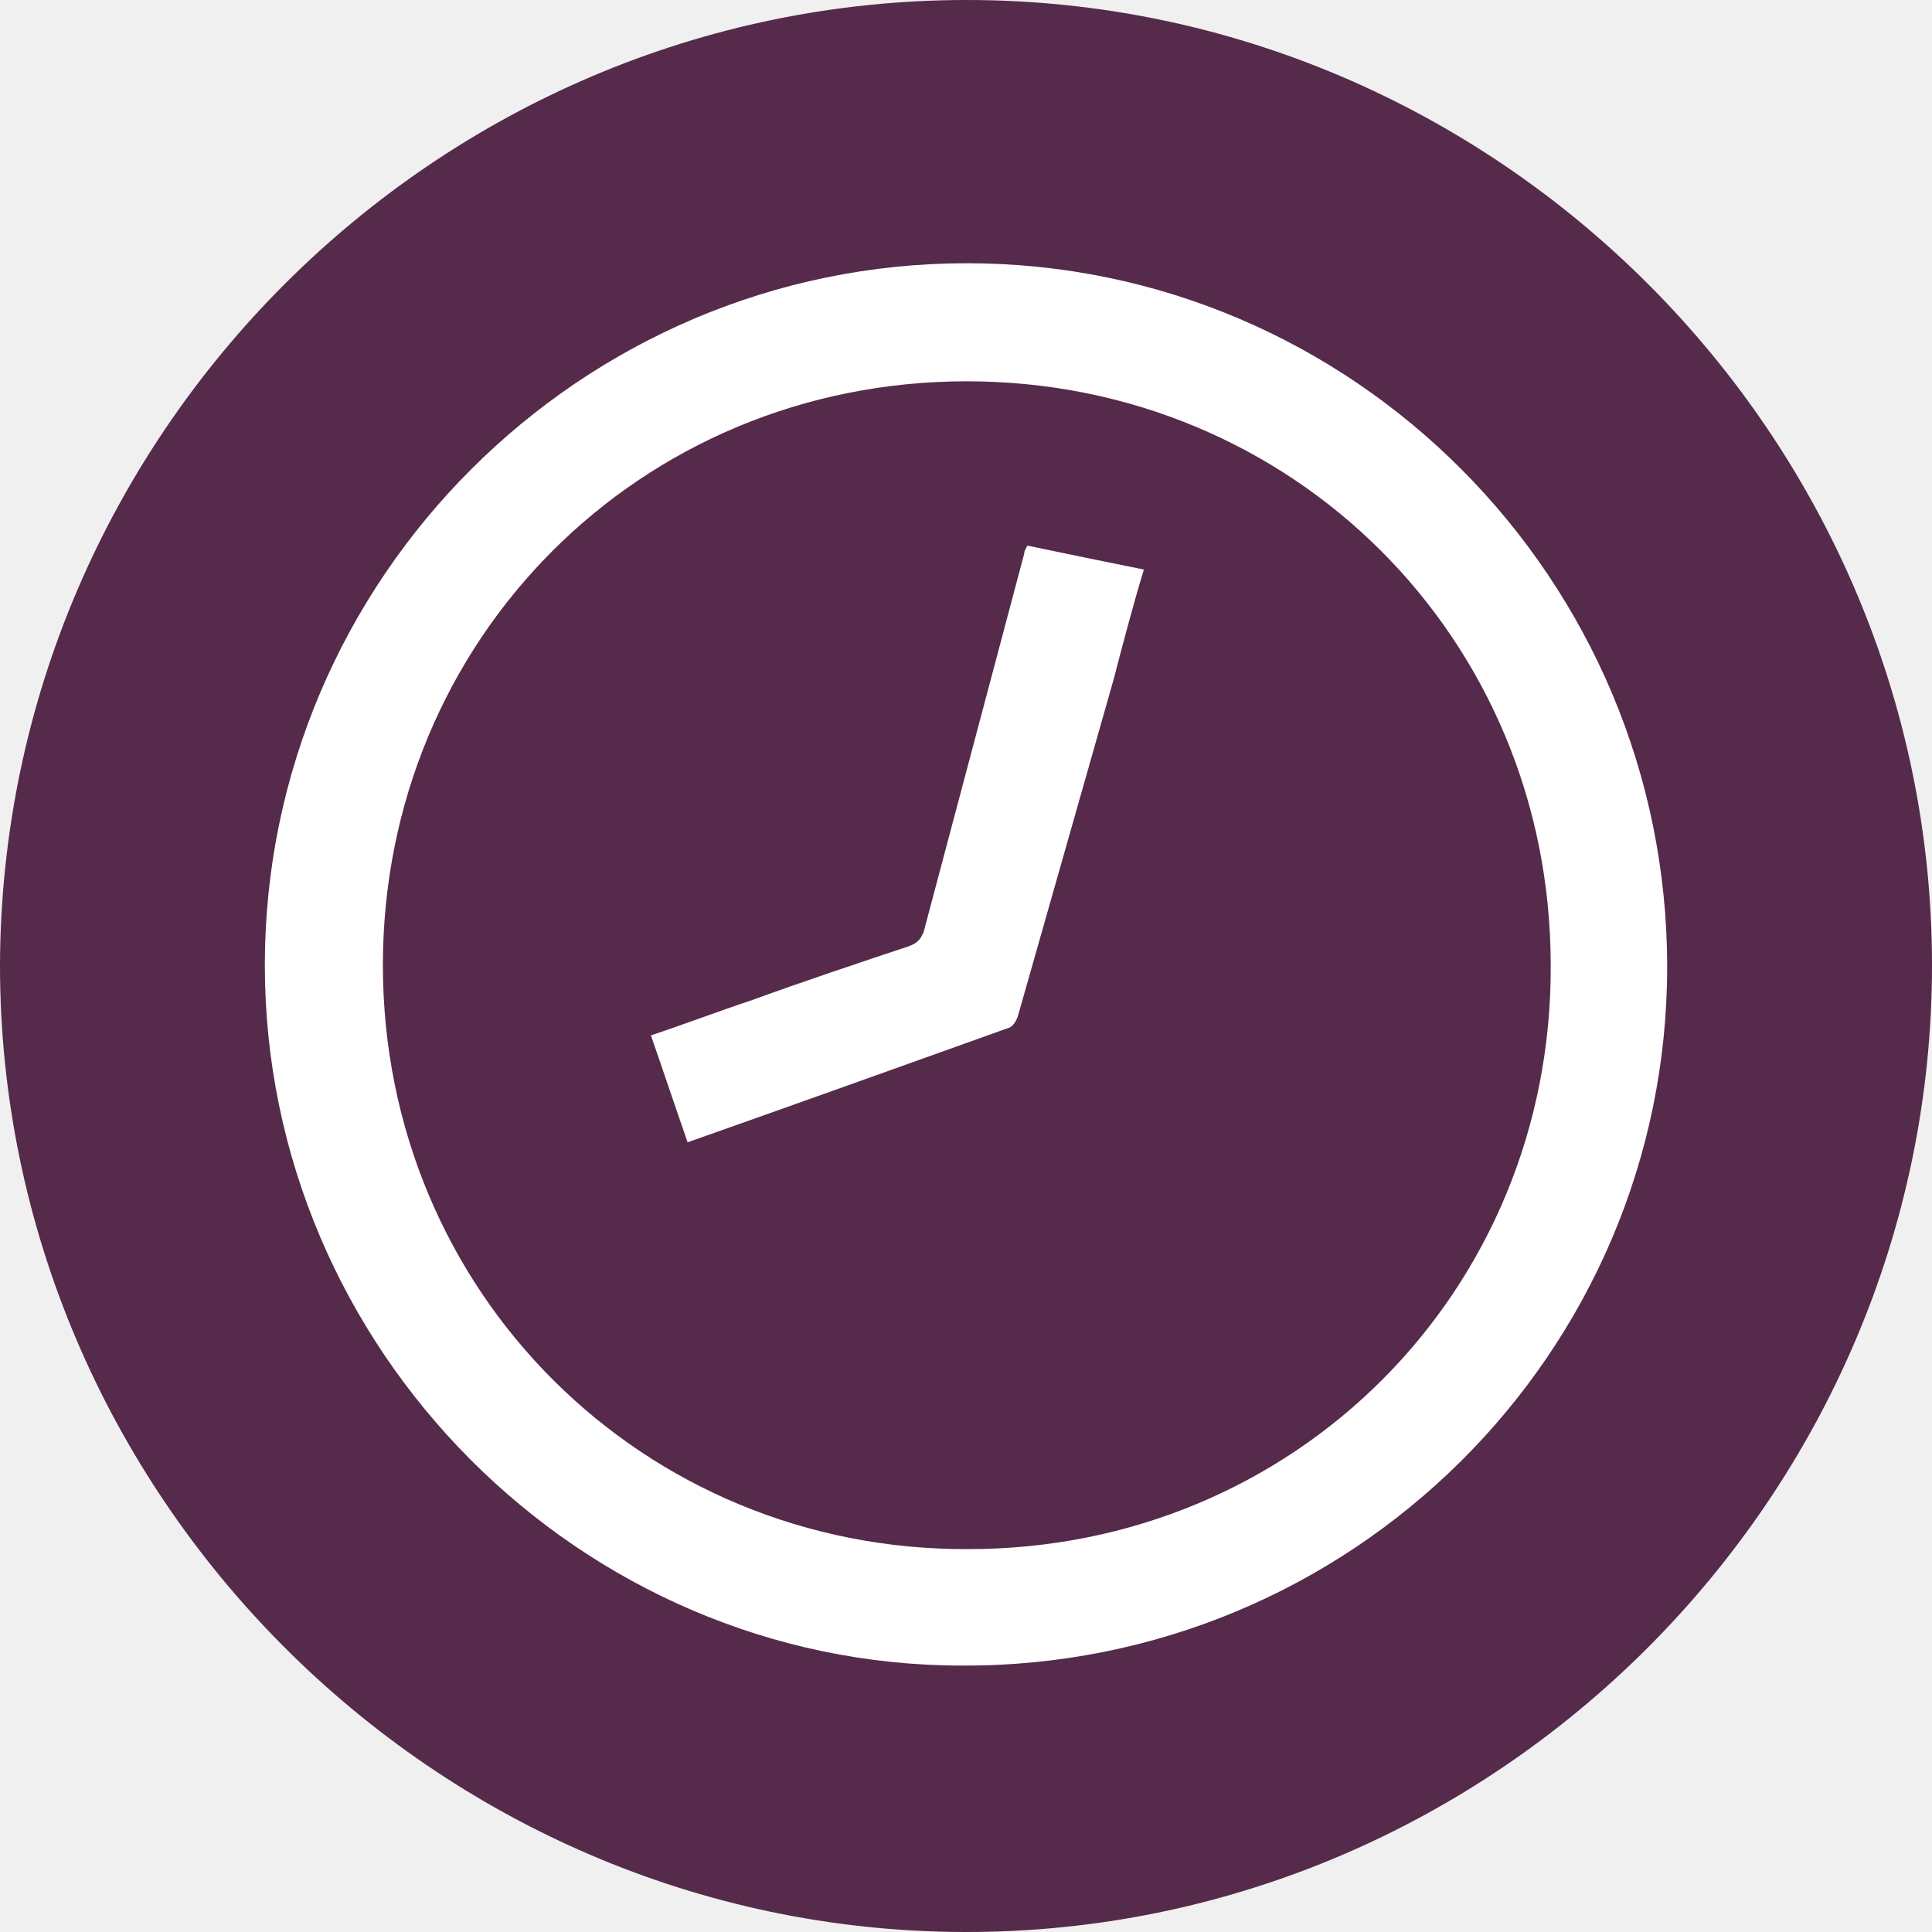
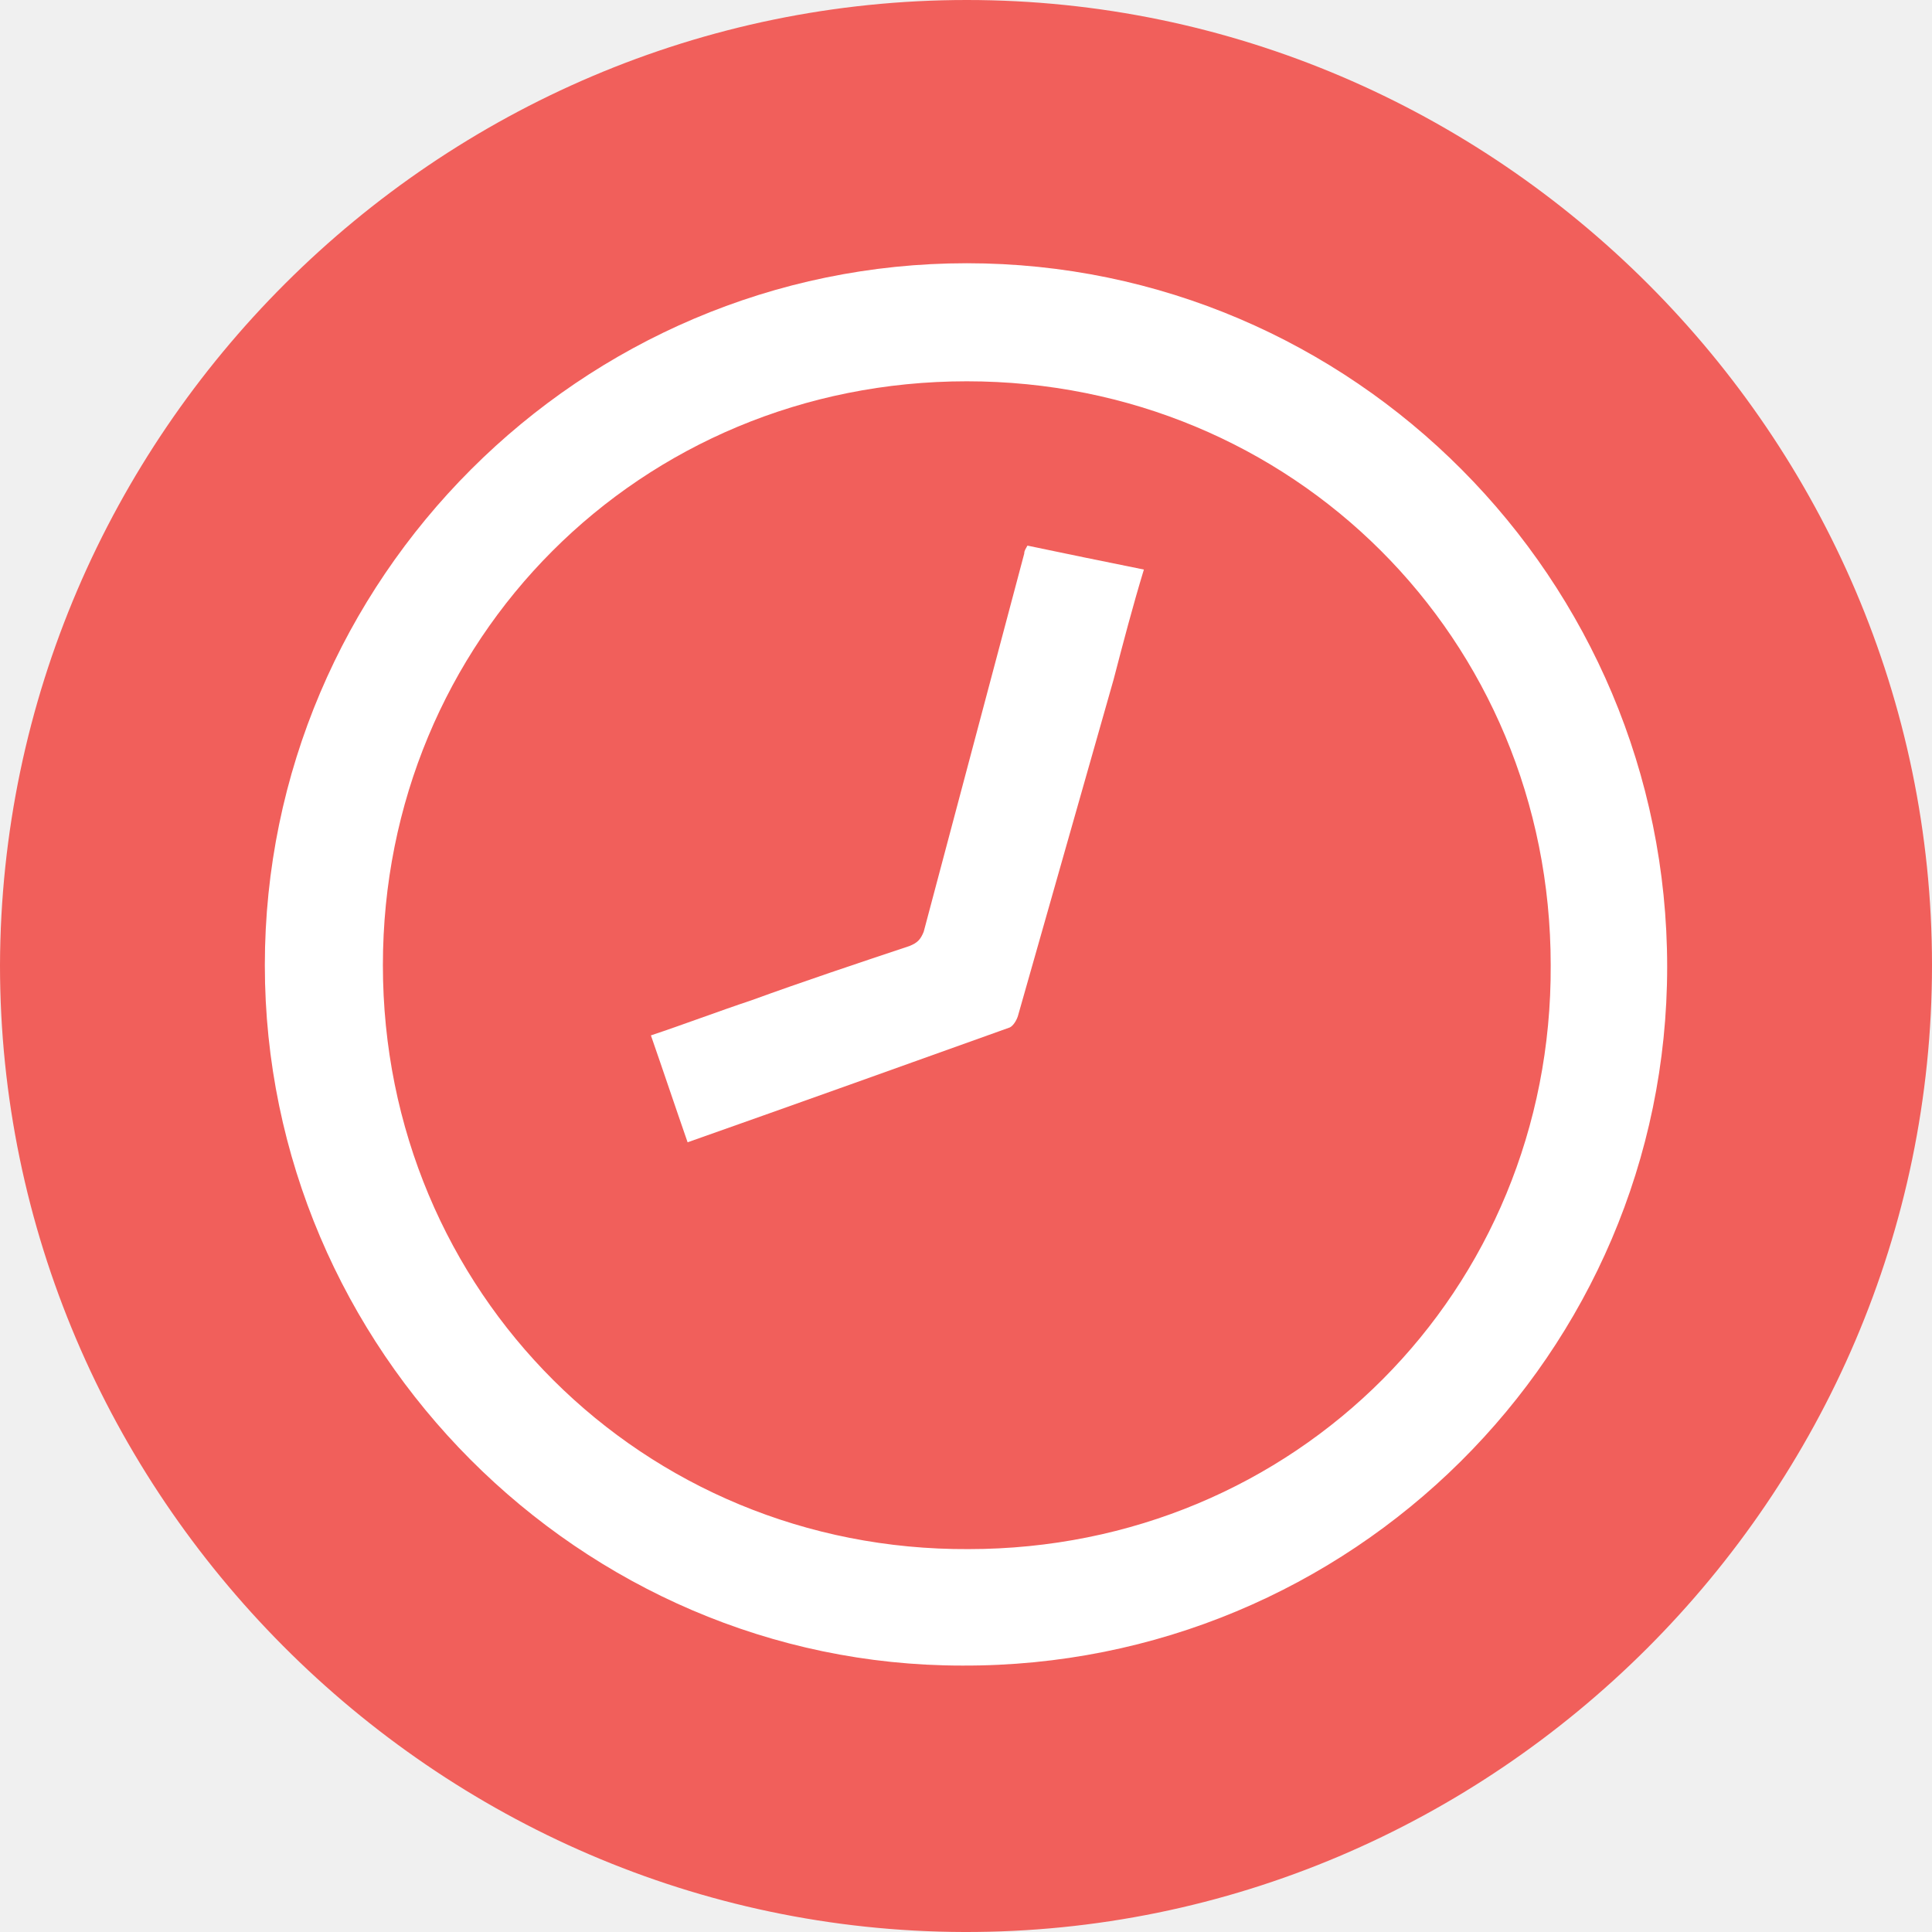
<svg xmlns="http://www.w3.org/2000/svg" version="1.1" id="Layer_1" x="0px" y="0px" viewBox="0 0 121.1 121.1" style="enable-background:new 0 0 121.1 121.1;" xml:space="preserve">
  <style type="text/css">
- 	.st0{fill:#562A4A;}
+ 	.st0{fill:#F15F5B;}
	.st1{fill:#FFFFFF;}
</style>
  <path id="XMLID_243_" class="st0" d="M60.6,0c33.2,0,60.5,27.3,60.5,60.5c0,33.3-27.4,60.7-60.7,60.6C27.2,121,0,93.6,0,60.5  C0.1,27.2,27.4,0,60.6,0z" />
  <g id="XMLID_202_">
    <path id="XMLID_976_" class="st1" d="M16.6,60.5c0-24.2,19.8-44,44-44s43.9,19.8,43.9,44.1c0,24.2-19.8,43.9-44.2,43.8   C36.4,104.4,16.6,84.6,16.6,60.5z M97.2,60.5C97.2,40,81,23.9,60.6,23.9C40.1,23.9,24,40.1,24,60.5C24,81,40.3,97.2,60.7,97.1   C81.2,97.1,97.3,80.9,97.2,60.5z" />
    <path id="XMLID_906_" class="st1" d="M40.8,64.9c2.1-0.7,4.2-1.5,6.3-2.2c3.3-1.2,6.6-2.3,9.9-3.4c0.5-0.2,0.7-0.4,0.9-0.9   c2.1-7.9,4.2-15.8,6.3-23.7c0-0.2,0.1-0.3,0.2-0.5c2.4,0.5,4.8,1,7.3,1.5c-0.7,2.3-1.3,4.6-1.9,6.9c-2,7-4,14.1-6,21.1   c-0.1,0.3-0.3,0.6-0.5,0.7c-6.7,2.4-13.4,4.8-20.2,7.2C42.3,69.3,41.6,67.2,40.8,64.9z" />
  </g>
</svg>
